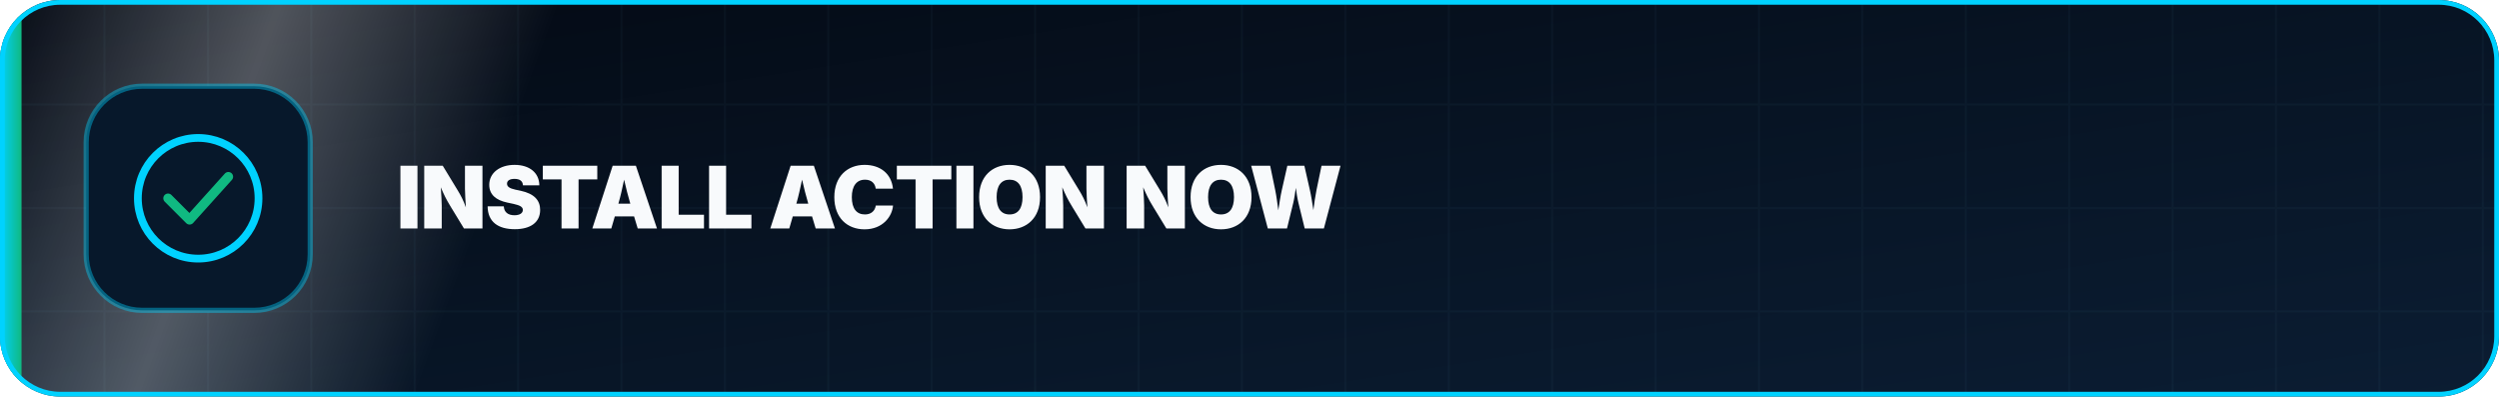
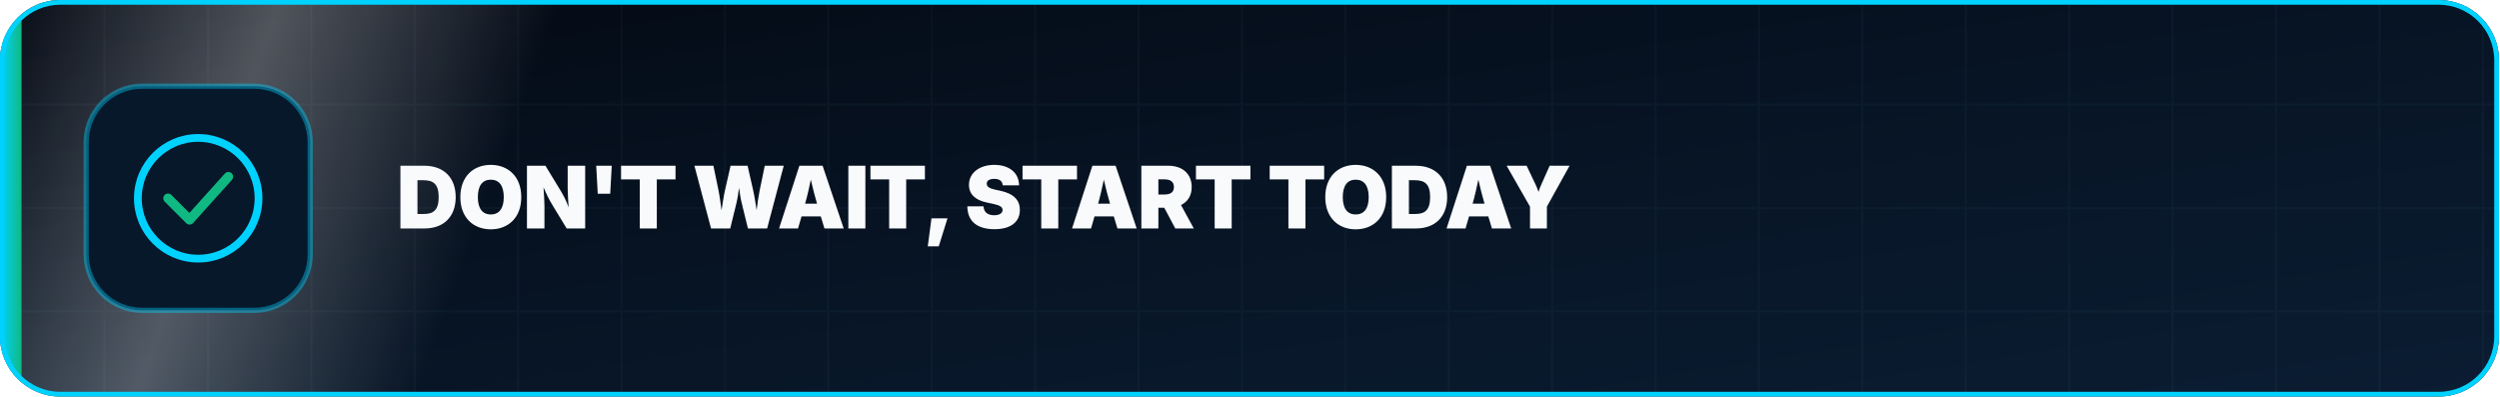
<svg xmlns="http://www.w3.org/2000/svg" width="580" height="92" viewBox="0 0 580 92" role="img" aria-labelledby="t1 d1">
  <defs>
    <style>
      .glow-stroke { animation: borderPulse 3s ease-in-out infinite; }
      .laser-sweep { animation: sweep 6s ease-in-out infinite; }
      @keyframes borderPulse {
        0%, 100% { stroke-opacity: 0.35; filter: drop-shadow(0 0 2px rgba(0, 210, 255, 0.25)); }
        50% { stroke-opacity: 0.90; filter: drop-shadow(0 0 10px rgba(0, 210, 255, 0.75)); }
      }
      @keyframes sweep {
        0% { transform: translateX(-160px); opacity: 0; }
        20% { opacity: 0.25; }
        45%, 100% { transform: translateX(650px); opacity: 0; }
      }
      @media (prefers-reduced-motion: reduce) {
        .glow-stroke, .laser-sweep { animation: none; }
      }
    </style>
    <linearGradient id="bg1" x1="0" y1="0" x2="1" y2="1">
      <stop offset="0" stop-color="#040913" />
      <stop offset="0.5" stop-color="#071424" />
      <stop offset="1" stop-color="#0B1D33" />
    </linearGradient>
    <linearGradient id="cyanAccent" x1="0" y1="0" x2="1" y2="0">
      <stop offset="0" stop-color="#00D2FF" />
      <stop offset="1" stop-color="#10B981" />
    </linearGradient>
    <linearGradient id="sheen1" x1="0" y1="0" x2="1" y2="0">
      <stop offset="0" stop-color="#FFFFFF" stop-opacity="0" />
      <stop offset="0.5" stop-color="#FFFFFF" stop-opacity="0.30" />
      <stop offset="1" stop-color="#FFFFFF" stop-opacity="0" />
    </linearGradient>
    <pattern id="grid1" width="24" height="24" patternUnits="userSpaceOnUse">
      <path d="M 24 0 L 0 0 0 24" fill="none" stroke="#75B5DE" stroke-opacity="0.04" />
    </pattern>
    <clipPath id="clip1">
      <rect width="580" height="92" rx="14" />
    </clipPath>
  </defs>
  <g clip-path="url(#clip1)">
    <rect width="580" height="92" fill="url(#bg1)" />
    <rect width="580" height="92" fill="url(#grid1)" />
    <rect class="laser-sweep" x="0" y="0" width="130" height="92" fill="url(#sheen1)" transform="skewX(-20)" />
    <rect width="5" height="92" fill="url(#cyanAccent)" />
    <g transform="translate(20, 20)">
      <rect width="52" height="52" rx="13" fill="#07182B" stroke="#00D2FF" stroke-opacity="0.4" stroke-width="1.2" />
      <g fill="none" stroke="#10B981" stroke-width="2.2" stroke-linecap="round" stroke-linejoin="round">
        <circle cx="26" cy="26" r="14" stroke="#00D2FF" stroke-width="1.8" />
        <path d="M 19 26 L 24 31 L 33 21" />
      </g>
    </g>
-     <text x="92" y="53" fill="#F8FAFC" font-family="Inter, -apple-system, BlinkMacSystemFont, sans-serif" font-size="20" font-weight="900" letter-spacing="-0.3">INSTALL ACTION NOW</text>
+     <text x="92" y="53" fill="#F8FAFC" font-family="Inter, -apple-system, BlinkMacSystemFont, sans-serif" font-size="20" font-weight="900" letter-spacing="-0.3">DON'T WAIT, START TODAY</text>
    <rect class="glow-stroke" x="0.5" y="0.5" width="579" height="91" rx="13.5" fill="none" stroke="#00D2FF" stroke-width="1.2" />
  </g>
</svg>
